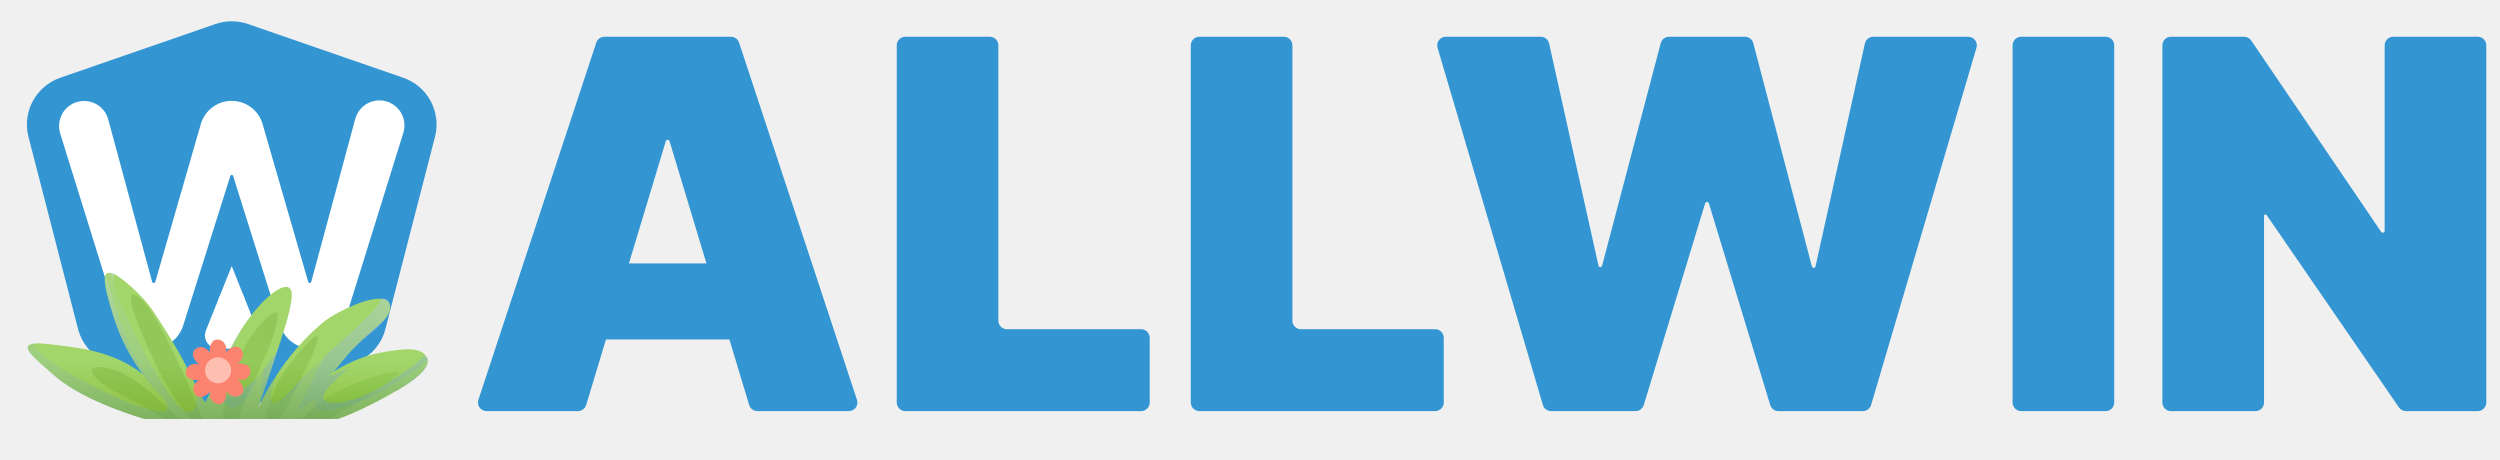
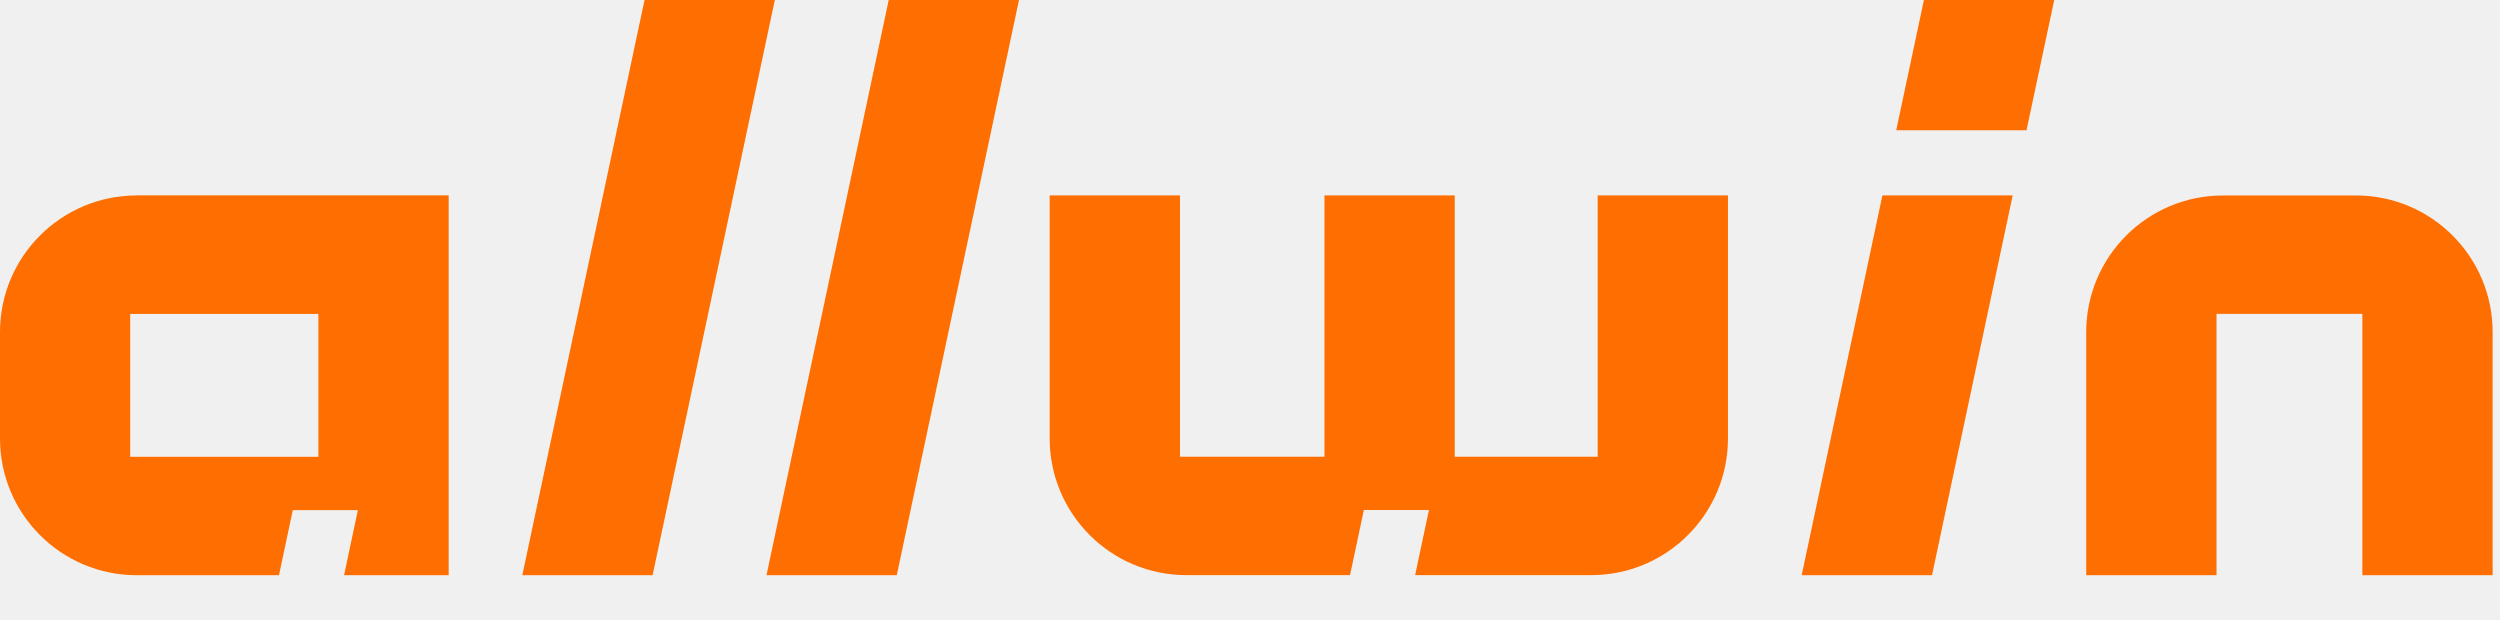
- <svg xmlns="http://www.w3.org/2000/svg" width="136" height="25" fill="none" viewBox="0 0 136 25">
-   <path fill="#3396d3" d="M134.787 2c.258 0 .467.209.467.467v19.43a.467.467 0 0 1-.467.467h-3.901a.47.47 0 0 1-.385-.203L123.305 11.7a.08.08 0 0 0-.064-.034.08.08 0 0 0-.078.078v10.154a.467.467 0 0 1-.467.467h-4.595a.467.467 0 0 1-.467-.467V2.467c0-.258.209-.467.467-.467h3.979c.155 0 .3.077.386.204l7.069 10.41c.02.028.052.045.086.045a.104.104 0 0 0 .104-.104V2.467c0-.258.209-.467.467-.467zm-20.239 0c.257 0 .466.209.466.467v19.43a.467.467 0 0 1-.466.467h-4.595a.467.467 0 0 1-.467-.467V2.467c0-.258.209-.467.467-.467zM84.38 22.364a.47.47 0 0 1-.447-.335l-5.73-19.43A.467.467 0 0 1 78.65 2h5.166c.219 0 .408.152.456.365l2.685 12.084a.101.101 0 0 0 .197.004l3.19-12.105a.47.47 0 0 1 .45-.348h4.133c.212 0 .398.143.451.348l3.19 12.145a.101.101 0 0 0 .197-.004l2.685-12.123a.47.47 0 0 1 .456-.366h5.166c.312 0 .536.3.448.599l-5.731 19.43a.47.47 0 0 1-.447.335h-4.595a.47.47 0 0 1-.447-.331l-3.336-10.968a.107.107 0 0 0-.206 0l-3.336 10.968a.47.47 0 0 1-.447.33zm-19.134 0a.467.467 0 0 1-.467-.467V2.467c0-.258.209-.467.467-.467h4.595c.257 0 .466.209.466.467v14.975c0 .258.21.467.467.467h7.3c.257 0 .466.209.466.467v3.521a.467.467 0 0 1-.466.467zm-15.996 0a.467.467 0 0 1-.467-.467V2.467c0-.258.209-.467.466-.467h4.596c.257 0 .466.209.466.467v14.975c0 .258.21.467.467.467h7.3c.257 0 .466.209.466.467v3.521a.467.467 0 0 1-.466.467zm-17.362-.332a.47.47 0 0 1-.447.332h-4.974a.467.467 0 0 1-.443-.613l6.413-19.43A.47.47 0 0 1 32.881 2h6.882c.2 0 .38.13.443.32l6.413 19.43a.467.467 0 0 1-.443.614h-4.974a.47.47 0 0 1-.447-.332l-4.33-14.348a.107.107 0 0 0-.206 0zm-1.214-7.236c0-.257.209-.466.466-.466h10.283c.258 0 .467.209.467.466V18a.467.467 0 0 1-.467.467H31.14a.467.467 0 0 1-.466-.467z" />
-   <mask id="mask0_56625_28394" width="25" height="22" x="0" y="1" maskUnits="userSpaceOnUse" style="mask-type:luminance">
-     <path fill="#fff" d="M24.284 1H.929v21.56h23.355z" />
-   </mask>
-   <g mask="url(#mask0_56625_28394)">
-     <path fill="#3396d3" d="M1.55 7.448a2.693 2.693 0 0 1 1.728-3.219l8.446-2.923a2.7 2.7 0 0 1 1.764 0l8.447 2.923a2.69 2.69 0 0 1 1.727 3.219l-2.694 10.446a2.7 2.7 0 0 1-1.566 1.81l-5.752 2.413a2.7 2.7 0 0 1-2.087 0l-5.752-2.412a2.7 2.7 0 0 1-1.566-1.811z" />
-     <path fill="#fff" d="M8.247 18.966a1.81 1.81 0 0 1-1.724-1.264L3.274 7.26a1.363 1.363 0 0 1 1.3-1.768A1.36 1.36 0 0 1 5.889 6.5l2.386 8.827a.09.09 0 0 0 .087.067.09.09 0 0 0 .088-.067l2.472-8.571a1.75 1.75 0 0 1 3.364-.004l2.48 8.582c.01.037.043.06.083.06s.074-.027.084-.064l2.386-8.836a1.362 1.362 0 1 1 2.614.759l-3.25 10.446a1.8 1.8 0 0 1-1.723 1.263 1.8 1.8 0 0 1-1.72-1.256l-2.56-8.141a.08.08 0 0 0-.074-.054.08.08 0 0 0-.074.054l-2.567 8.144a1.8 1.8 0 0 1-1.72 1.257z" />
-     <path fill="#fff" d="M11.94 16.143a.719.719 0 0 1 1.333 0l.736 1.838a.718.718 0 0 1-.668.985h-1.472a.72.72 0 0 1-.669-.985l.736-1.838z" />
-     <path fill="#fff" d="M13.324 16.27h-1.438l.719-1.797z" />
-   </g>
-   <path fill="url(#paint0_linear_56625_28394)" d="M21.582 21.247c-1.848 1.095-3.185 1.542-3.185 1.542H7.86s-3.232-.904-4.868-2.329c-1.176-1.028-2.02-1.696-1.082-1.774.363-.03.994.058 1.982.189 4.039.537 4.818 2.644 5.057 2.89l-.074-.081c-.376-.42-1.872-1.909-2.648-4.301s-.615-2.668-.074-2.5c.252.077 1.499 1.008 2.231 2.12 1.233 1.882 1.613 2.607 2.322 4.08l.313.426-.447-.712c.463 1.038.615 1.081.615 1.081s.564-1.303 1.307-2.825c1.24-2.544 3.218-4.146 3.37-3.145.08.53-.37 1.942-.575 2.567-.312.95-1.257 3.743-1.27 3.796.013-.033.356-.853 1.058-1.911.578-.874 1.402-1.915 2.49-2.816.79-.655 3.33-1.844 3.625-1.008.296.837-1.206 1.391-2.55 3.088-.78.984-1.697 1.848-1.717 1.888.017-.01.4-.739.4-.739.558-.353 1.65-1.26 3.42-1.596s2.215-.144 2.457.242c.272.44-.293 1.055-1.613 1.838z" />
-   <path fill="url(#paint1_linear_56625_28394)" d="M12.997 22.803h-.843c-.114-.908.517-2.91 1.182-3.985 1.28-2.06 1.748-1.811 1.748-1.811.181 1.344-1.805 4.33-2.09 5.796z" opacity=".2" style="mix-blend-mode:multiply" />
-   <path fill="url(#paint2_linear_56625_28394)" d="M17.073 19.11c-.484 1.163-1.347 2.782-1.841 3.68h-.803c.175-.74.537-1.94 1.203-2.806 1.028-1.338 2.14-2.564 1.438-.874z" opacity=".2" style="mix-blend-mode:multiply" />
-   <path fill="url(#paint3_linear_56625_28394)" d="M21.424 20.575c-.621.447-2.26 1.468-3.47 2.214h-1.51a7.1 7.1 0 0 1 2.195-1.623c1.67-.796 3.82-1.337 2.782-.591z" opacity=".2" style="mix-blend-mode:multiply" />
-   <path fill="url(#paint4_linear_56625_28394)" d="M11.035 22.803h-.642a13.5 13.5 0 0 1-1.901-2.934c-.978-2.08-2.043-4.65-.847-3.625 1.011.867 2.85 5.235 3.39 6.558" opacity=".2" style="mix-blend-mode:multiply" />
-   <path fill="url(#paint5_linear_56625_28394)" d="M9.745 22.79H8.96c-.494-.31-1.3-.787-2.268-1.25-1.626-.78-2.44-1.862-.77-1.503 1.355.293 3.179 2.084 3.824 2.756z" opacity=".2" style="mix-blend-mode:multiply" />
-   <mask id="mask1_56625_28394" width="23" height="11" x="1" y="12" maskUnits="userSpaceOnUse" style="mask-type:luminance">
-     <g clip-path="url(#clip0_56625_28394)">
-       <path fill="#fff" d="M1.507 12.7H23.44v10.09H1.507z" />
-       <path fill="url(#paint6_linear_56625_28394)" d="M21.582 21.247c-1.562 1.085-2.664 1.542-2.664 1.542H7.86s-3.232-.904-4.868-2.328c-1.176-1.028-2.02-1.697-1.082-1.774-.007.134.064.299.252.504.773.836 4.126 2.493 5.272 2.866 1.145.376 2.015.625 1.538-.272v-.004l-.09-.097c-.377-.42-1.758-2.083-2.547-4.73-.753-2.52-1.206-4.406-.665-4.238-.037.504.047 1.495.698 3.256 1.072 2.89 3.034 6.263 3.827 6.428.787.164.387-1.576.38-1.603.464 1.038.615 1.082.615 1.082s.158-2.17.934-4.892c-.205 1.441-.376 3.276-.121 4.3.464 1.852 1.539.44 1.861-.463.323-.904.605-4.254.605-4.254.034 3.8-.437 5.648-.45 5.702.013-.034.356-.853 1.058-1.912-.232.585-.383 1.085-.336 1.324.155.773 1.324-.353 2.097-1.499.622-.924 1.915-2.92 2.177-3.662.444-.141-.097.712-.544 1.441-.655 1.072-2.342 4.409-2.366 4.452.017-.01.444-.332 1.177-.762-.145.211-.212.413-.095.54.353.377 2.295-.11 3.683-.97 1.038-.646 2.046-1.227 2.426-1.674.51.091-.366.77-1.71 1.704z" style="mix-blend-mode:multiply" />
-     </g>
-   </mask>
-   <g mask="url(#mask1_56625_28394)">
-     <path fill="url(#paint7_linear_56625_28394)" d="M21.582 21.247c-1.646.957-3.185 1.542-3.185 1.542H7.86s-3.232-.904-4.868-2.328c-1.176-1.028-2.02-1.697-1.082-1.774-.007.134.064.299.252.504.773.836 4.126 2.493 5.272 2.866 1.145.376 2.015.625 1.538-.273v-.003l-.09-.097c-.377-.42-1.98-2.033-2.769-4.68-.753-2.52-.228-2.208.313-2.04 0 0-.565-.306-.058 1.008 1.113 2.873 3.034 6.263 3.827 6.427.787.165.387-1.576.38-1.602.464 1.038.615 1.081.615 1.081s.443-1.014.847-1.864a26 26 0 0 1 1.162-2.198c-.796 1.6-.806 1.942-.947 2.49-.477 1.851.594 1.146 1.37.581.468-.342 1.479-1.848 1.479-1.848-.057.377-1.069 3.182-1.085 3.236.013-.034.356-.853 1.058-1.912-.232.585-.383 1.085-.336 1.324.155.773 1.122-.517 2.097-1.498 1.394-1.412 3.652-3.19 3.914-3.932.444-.14 1.015.625-.571 1.862-1.294 1.008-2.225 2.325-2.245 2.365.017-.01-.211.064 1.065-.46-1.532 1.253-1.478 1.606-1.357 1.734.353.376 1.831.07 3.222-.79 1.038-.645 1.845-1.183 2.221-1.63.387.172.407.81-1.498 1.916z" opacity=".4" style="mix-blend-mode:multiply" />
-   </g>
-   <path fill="#fc8370" d="M12.067 21.946c-.195.097-.454-.004-.565-.195-.11-.188-.09-.437.017-.628.141-.262.54-.74.706-.42.14.275.178 1.078-.155 1.243z" />
-   <path fill="#fc8370" d="M10.793 21.587c-.208-.071-.319-.326-.262-.538s.245-.373.457-.433c.286-.084.904-.142.796.201-.094.296-.635.887-.987.77z" />
-   <path fill="#fc8370" d="M10.148 20.43c-.097-.194.003-.453.195-.564.188-.11.437-.09.628.017.262.141.74.541.42.706-.275.14-1.078.178-1.243-.155z" />
-   <path fill="#fc8370" d="M10.508 19.157c.07-.208.326-.319.538-.262.211.057.373.246.433.457.084.286.141.904-.202.797-.295-.095-.887-.636-.77-.988z" />
-   <path fill="#fc8370" d="M11.663 18.509c.195-.098.454.003.565.194.11.189.09.437-.017.629-.141.262-.541.739-.706.42-.14-.276-.178-1.079.155-1.243z" />
-   <path fill="#fc8370" d="M12.937 18.872c.208.07.32.325.262.537s-.245.373-.457.434c-.286.084-.904.14-.796-.202.094-.296.635-.887.988-.77z" />
-   <path fill="#fc8370" d="M13.586 20.028c.097.194-.004.453-.195.564-.188.11-.437.09-.629-.017-.262-.141-.739-.54-.42-.706.276-.14 1.079-.177 1.243.155z" />
-   <path fill="#fc8370" d="M13.225 21.3c-.07.209-.325.32-.537.263s-.373-.245-.434-.457c-.084-.286-.14-.904.202-.797.296.095.887.636.77.988z" />
-   <path fill="#febfb0" d="M11.862 20.854a.709.709 0 1 0 0-1.418.709.709 0 0 0 0 1.418" />
-   <path fill="url(#paint8_linear_56625_28394)" d="M11.637 20.407c.396.332.813.128.813.128a.709.709 0 0 1-1.18-.783s.068.403.367.655" opacity=".4" style="mix-blend-mode:multiply" />
-   <defs>
-     <linearGradient id="paint0_linear_56625_28394" x1="12.386" x2="12.386" y1="12.736" y2="25.215" gradientUnits="userSpaceOnUse">
-       <stop offset=".561" stop-color="#a2d66a" />
-       <stop offset=".971" stop-color="#80af23" />
-     </linearGradient>
-     <linearGradient id="paint1_linear_56625_28394" x1="13.619" x2="13.619" y1="15.471" y2="24.573" gradientUnits="userSpaceOnUse">
-       <stop offset=".293" stop-color="#80af23" />
-       <stop offset=".99" stop-color="#a2d66a" />
-     </linearGradient>
-     <linearGradient id="paint2_linear_56625_28394" x1="15.86" x2="15.86" y1="17.104" y2="24.16" gradientUnits="userSpaceOnUse">
-       <stop offset=".264" stop-color="#80af23" />
-       <stop offset=".99" stop-color="#a2d66a" />
-     </linearGradient>
-     <linearGradient id="paint3_linear_56625_28394" x1="19.069" x2="19.069" y1="19.543" y2="23.572" gradientUnits="userSpaceOnUse">
-       <stop offset=".572" stop-color="#a2d66a" />
-       <stop offset=".99" stop-color="#80af23" />
-     </linearGradient>
-     <linearGradient id="paint4_linear_56625_28394" x1="9.073" x2="9.073" y1="14.225" y2="24.872" gradientUnits="userSpaceOnUse">
-       <stop offset=".62" stop-color="#80af23" />
-       <stop offset=".99" stop-color="#a2d66a" />
-     </linearGradient>
-     <linearGradient id="paint5_linear_56625_28394" x1="7.373" x2="7.373" y1="19.221" y2="23.649" gradientUnits="userSpaceOnUse">
-       <stop offset=".255" stop-color="#80af23" />
-       <stop offset=".99" stop-color="#a2d66a" />
-     </linearGradient>
-     <linearGradient id="paint6_linear_56625_28394" x1="12.426" x2="12.527" y1="29.728" y2="8.234" gradientUnits="userSpaceOnUse">
-       <stop stop-color="#fff" />
-       <stop offset=".63" stop-color="#5b5b5b" />
-       <stop offset=".99" />
-     </linearGradient>
-     <linearGradient id="paint7_linear_56625_28394" x1="12.356" x2="12.433" y1="28.252" y2="11.342" gradientUnits="userSpaceOnUse">
-       <stop stop-color="#085d92" />
-       <stop offset=".99" stop-color="#fff" />
-     </linearGradient>
-     <linearGradient id="paint8_linear_56625_28394" x1="11.47" x2="11.861" y1="20.729" y2="20.142" gradientUnits="userSpaceOnUse">
-       <stop stop-color="#fff" />
-       <stop offset=".99" stop-color="#fff" />
-     </linearGradient>
-     <clipPath id="clip0_56625_28394">
-       <path fill="#fff" d="M1.507 12.7H23.44v10.09H1.507z" />
-     </clipPath>
-   </defs>
+ <svg xmlns="http://www.w3.org/2000/svg" width="113" height="28" fill="none" viewBox="0 0 113 28">
+   <path fill="#ff6e00" d="M86.961 0h5.89l-1.253 5.889h-5.889zm-5.525 26h5.89l3.648-17.169h-5.889zm-46.791 0h5.889l5.525-26H40.17zM29.133 0l-5.525 26h5.889l5.525-26zm77.354 8.836h-6.01a6.177 6.177 0 0 0-6.18 6.179V26h5.89V14.187h6.591V26h5.889V15.015a6.18 6.18 0 0 0-6.18-6.18M6.175 8.83H20.28V26h-4.728l.624-2.942h-2.942L12.61 26H6.18A6.18 6.18 0 0 1 0 19.82v-4.805a6.177 6.177 0 0 1 6.18-6.18zm8.216 5.36H5.885v6.457h8.506zm57.828 6.453h-6.465V8.831h-5.889v11.813h-6.53V8.831h-5.89v10.985a6.18 6.18 0 0 0 6.18 6.18h7.397l.624-2.943h2.942l-.624 2.943h7.96a6.18 6.18 0 0 0 6.18-6.18V8.831h-5.889v11.813z" />
</svg>
